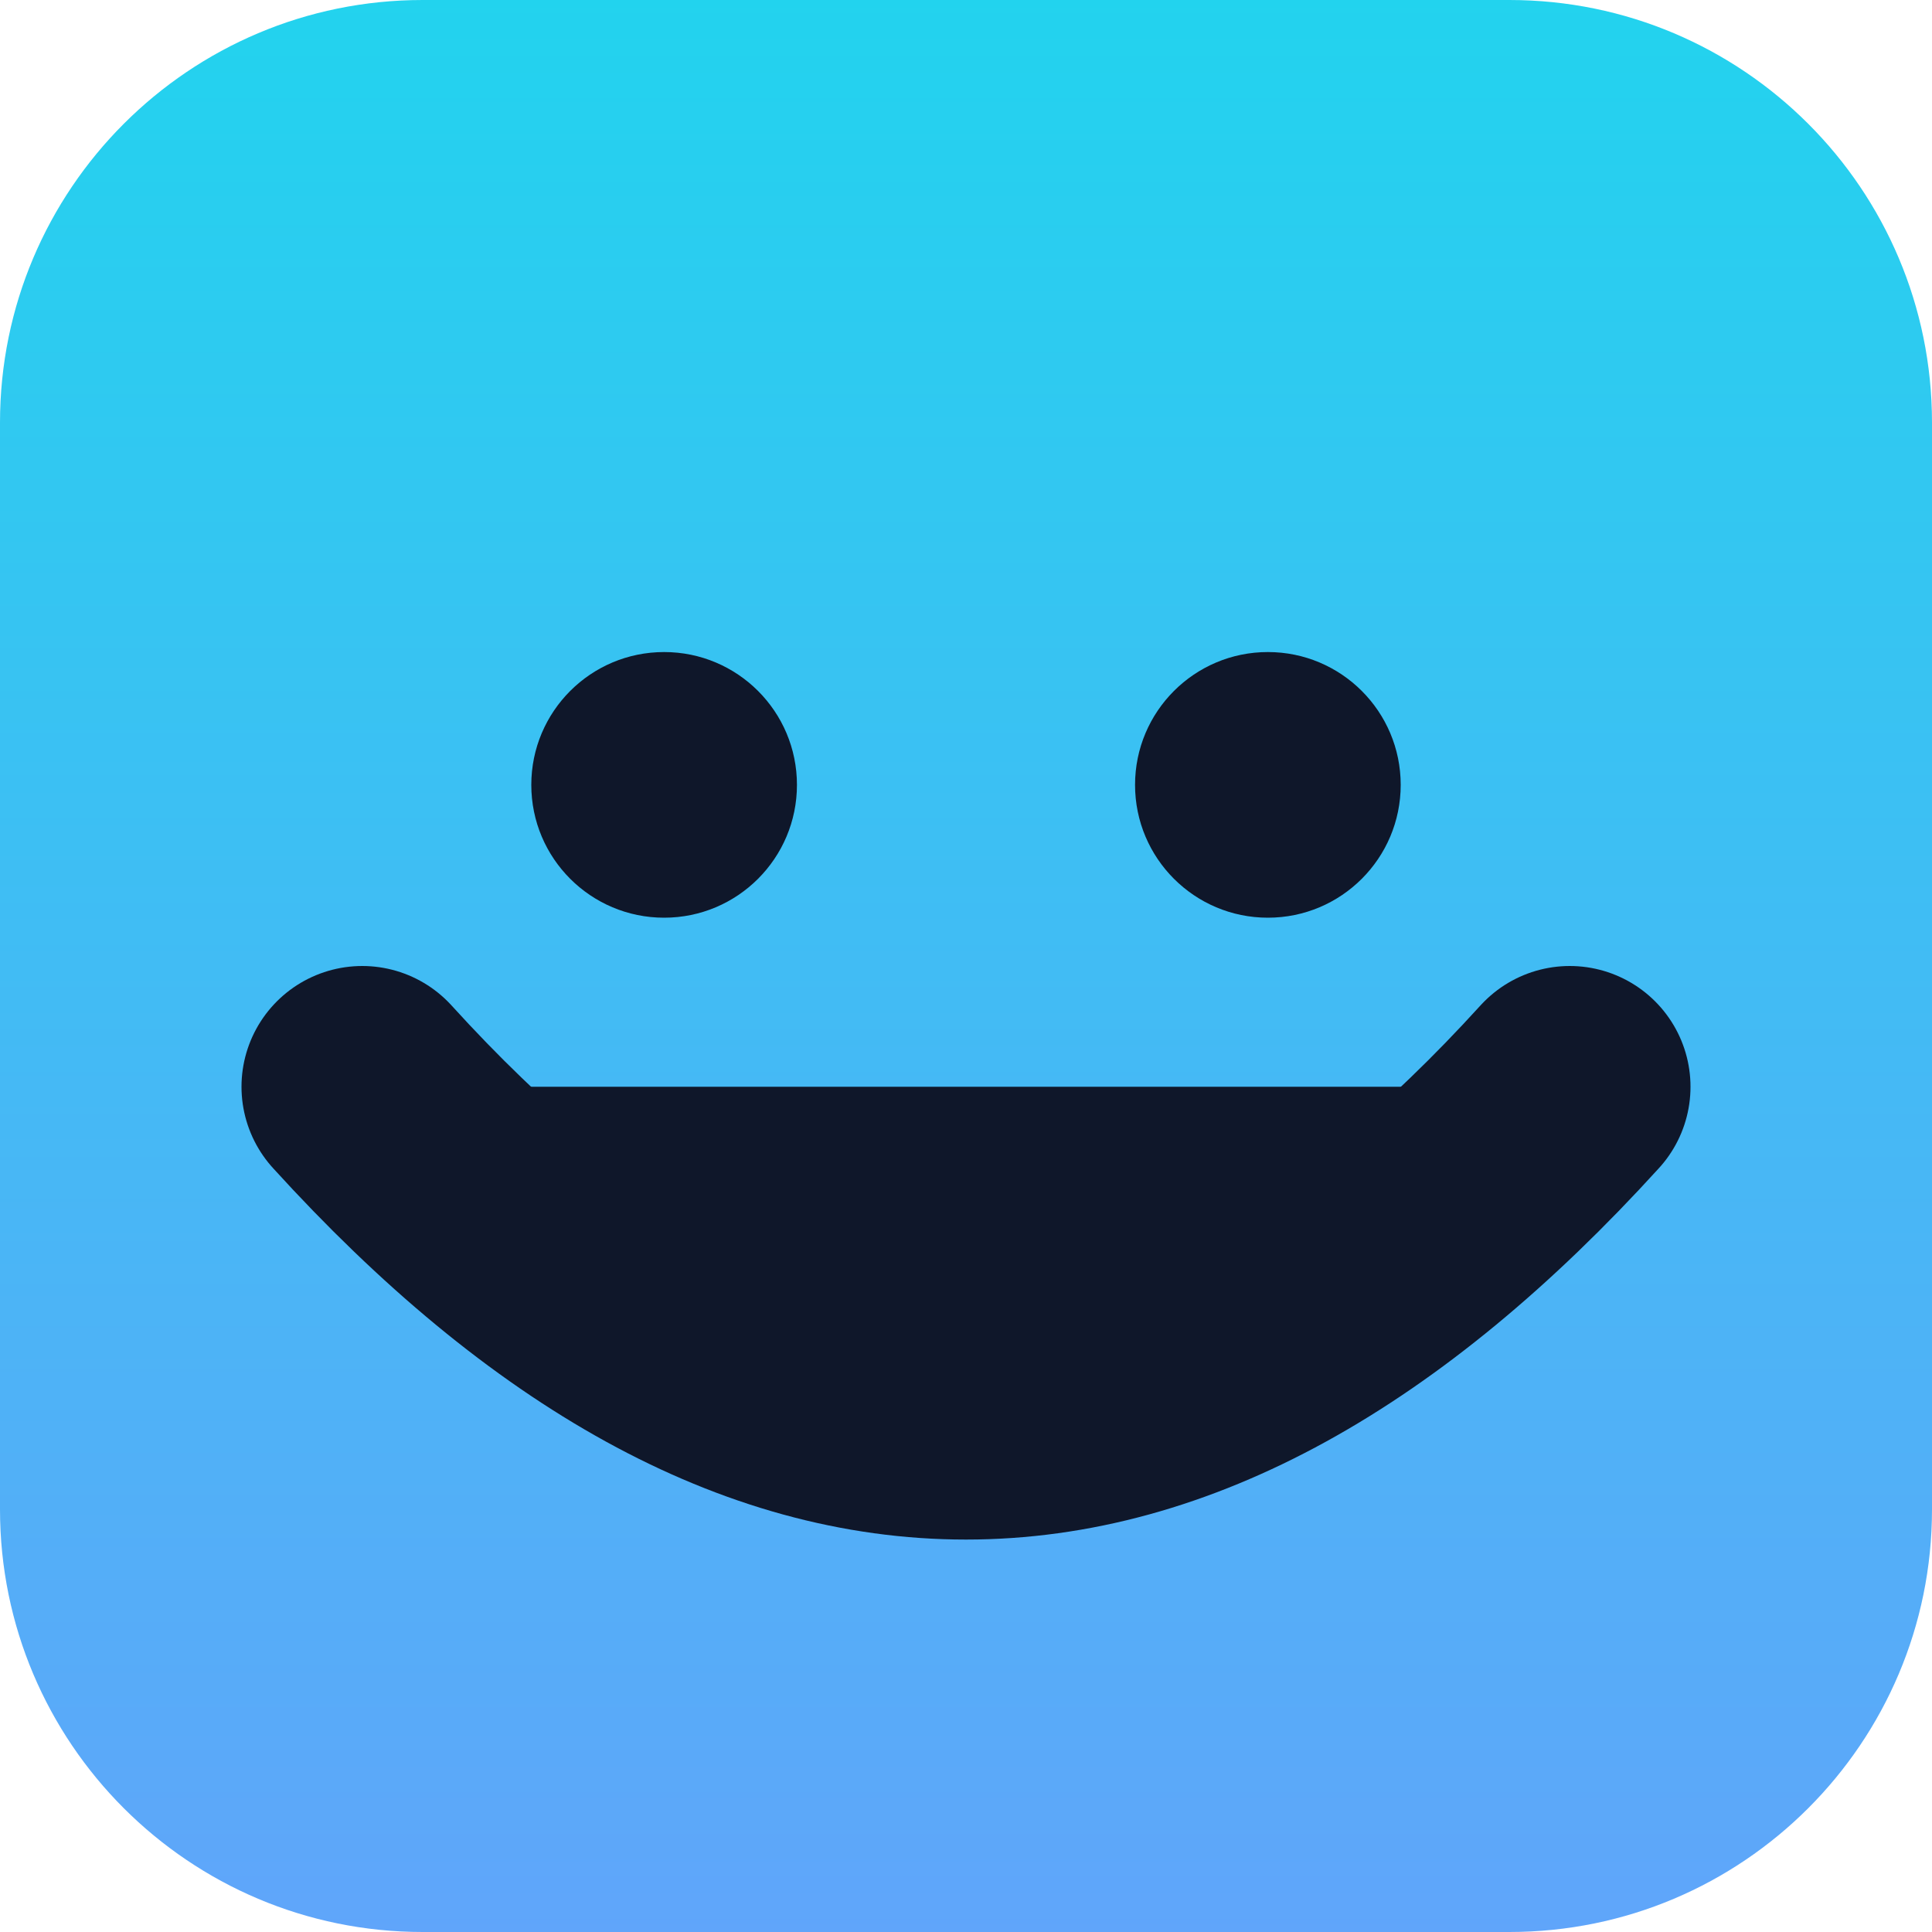
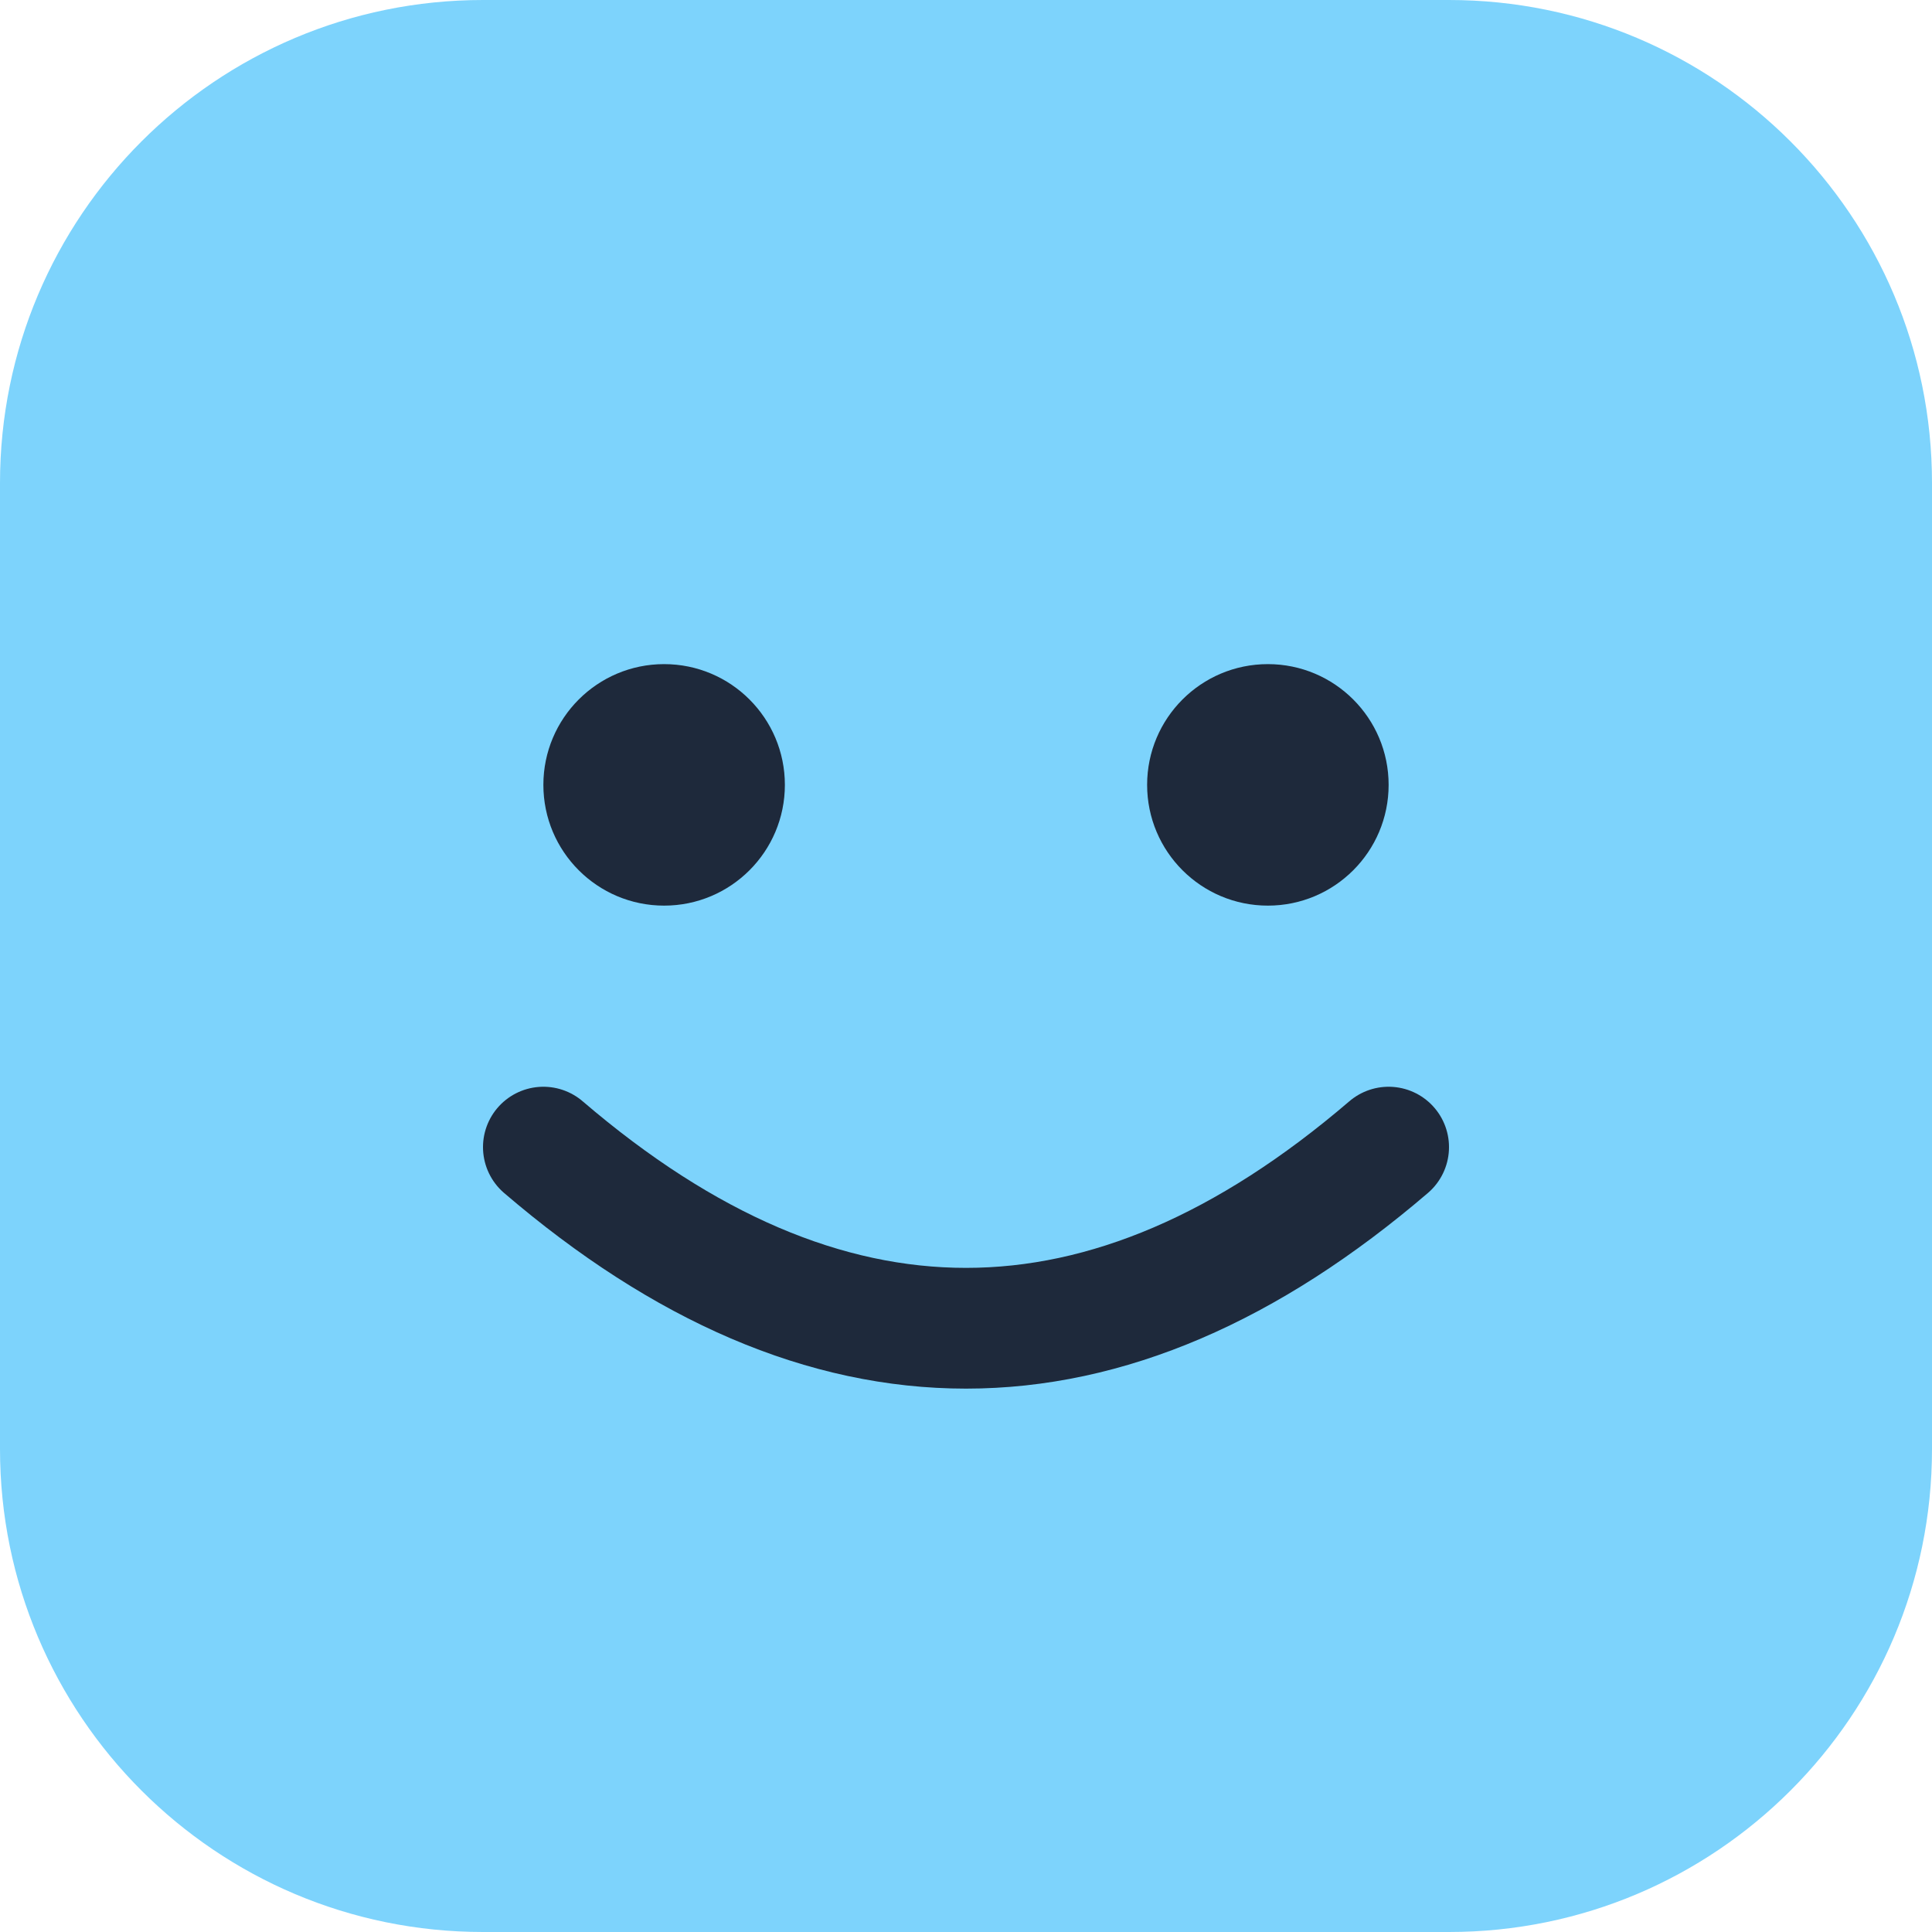
<svg xmlns="http://www.w3.org/2000/svg" width="32" height="32" viewBox="0 0 32 32">
-   <defs>
-     <linearGradient id="g" x1="0" y1="0" x2="0" y2="1">
-       <stop offset="0%" stop-color="#22d3ee" />
-       <stop offset="100%" stop-color="#60a5fa" />
-     </linearGradient>
-   </defs>
-   <rect width="32" height="32" rx="7" fill="url(#g)" />
-   <circle cx="11" cy="13" r="2.2" fill="#0f172a" />
-   <circle cx="21" cy="13" r="2.2" fill="#0f172a" />
-   <path d="M6 18 Q16 29 26 18" stroke="#0f172a" stroke-width="4" fill="none" stroke-linecap="round" />
-   <path d="M8 18 Q16 26 24 18" fill="#0f172a" />
+   <rect width="32" height="32" rx="8" fill="#7dd3fc" />
+   <circle cx="11" cy="13" r="2" fill="#1e293b" />
+   <circle cx="21" cy="13" r="2" fill="#1e293b" />
+   <path d="M9 19 Q16 25 23 19" stroke="#1e293b" stroke-width="2" fill="none" stroke-linecap="round" />
</svg>
